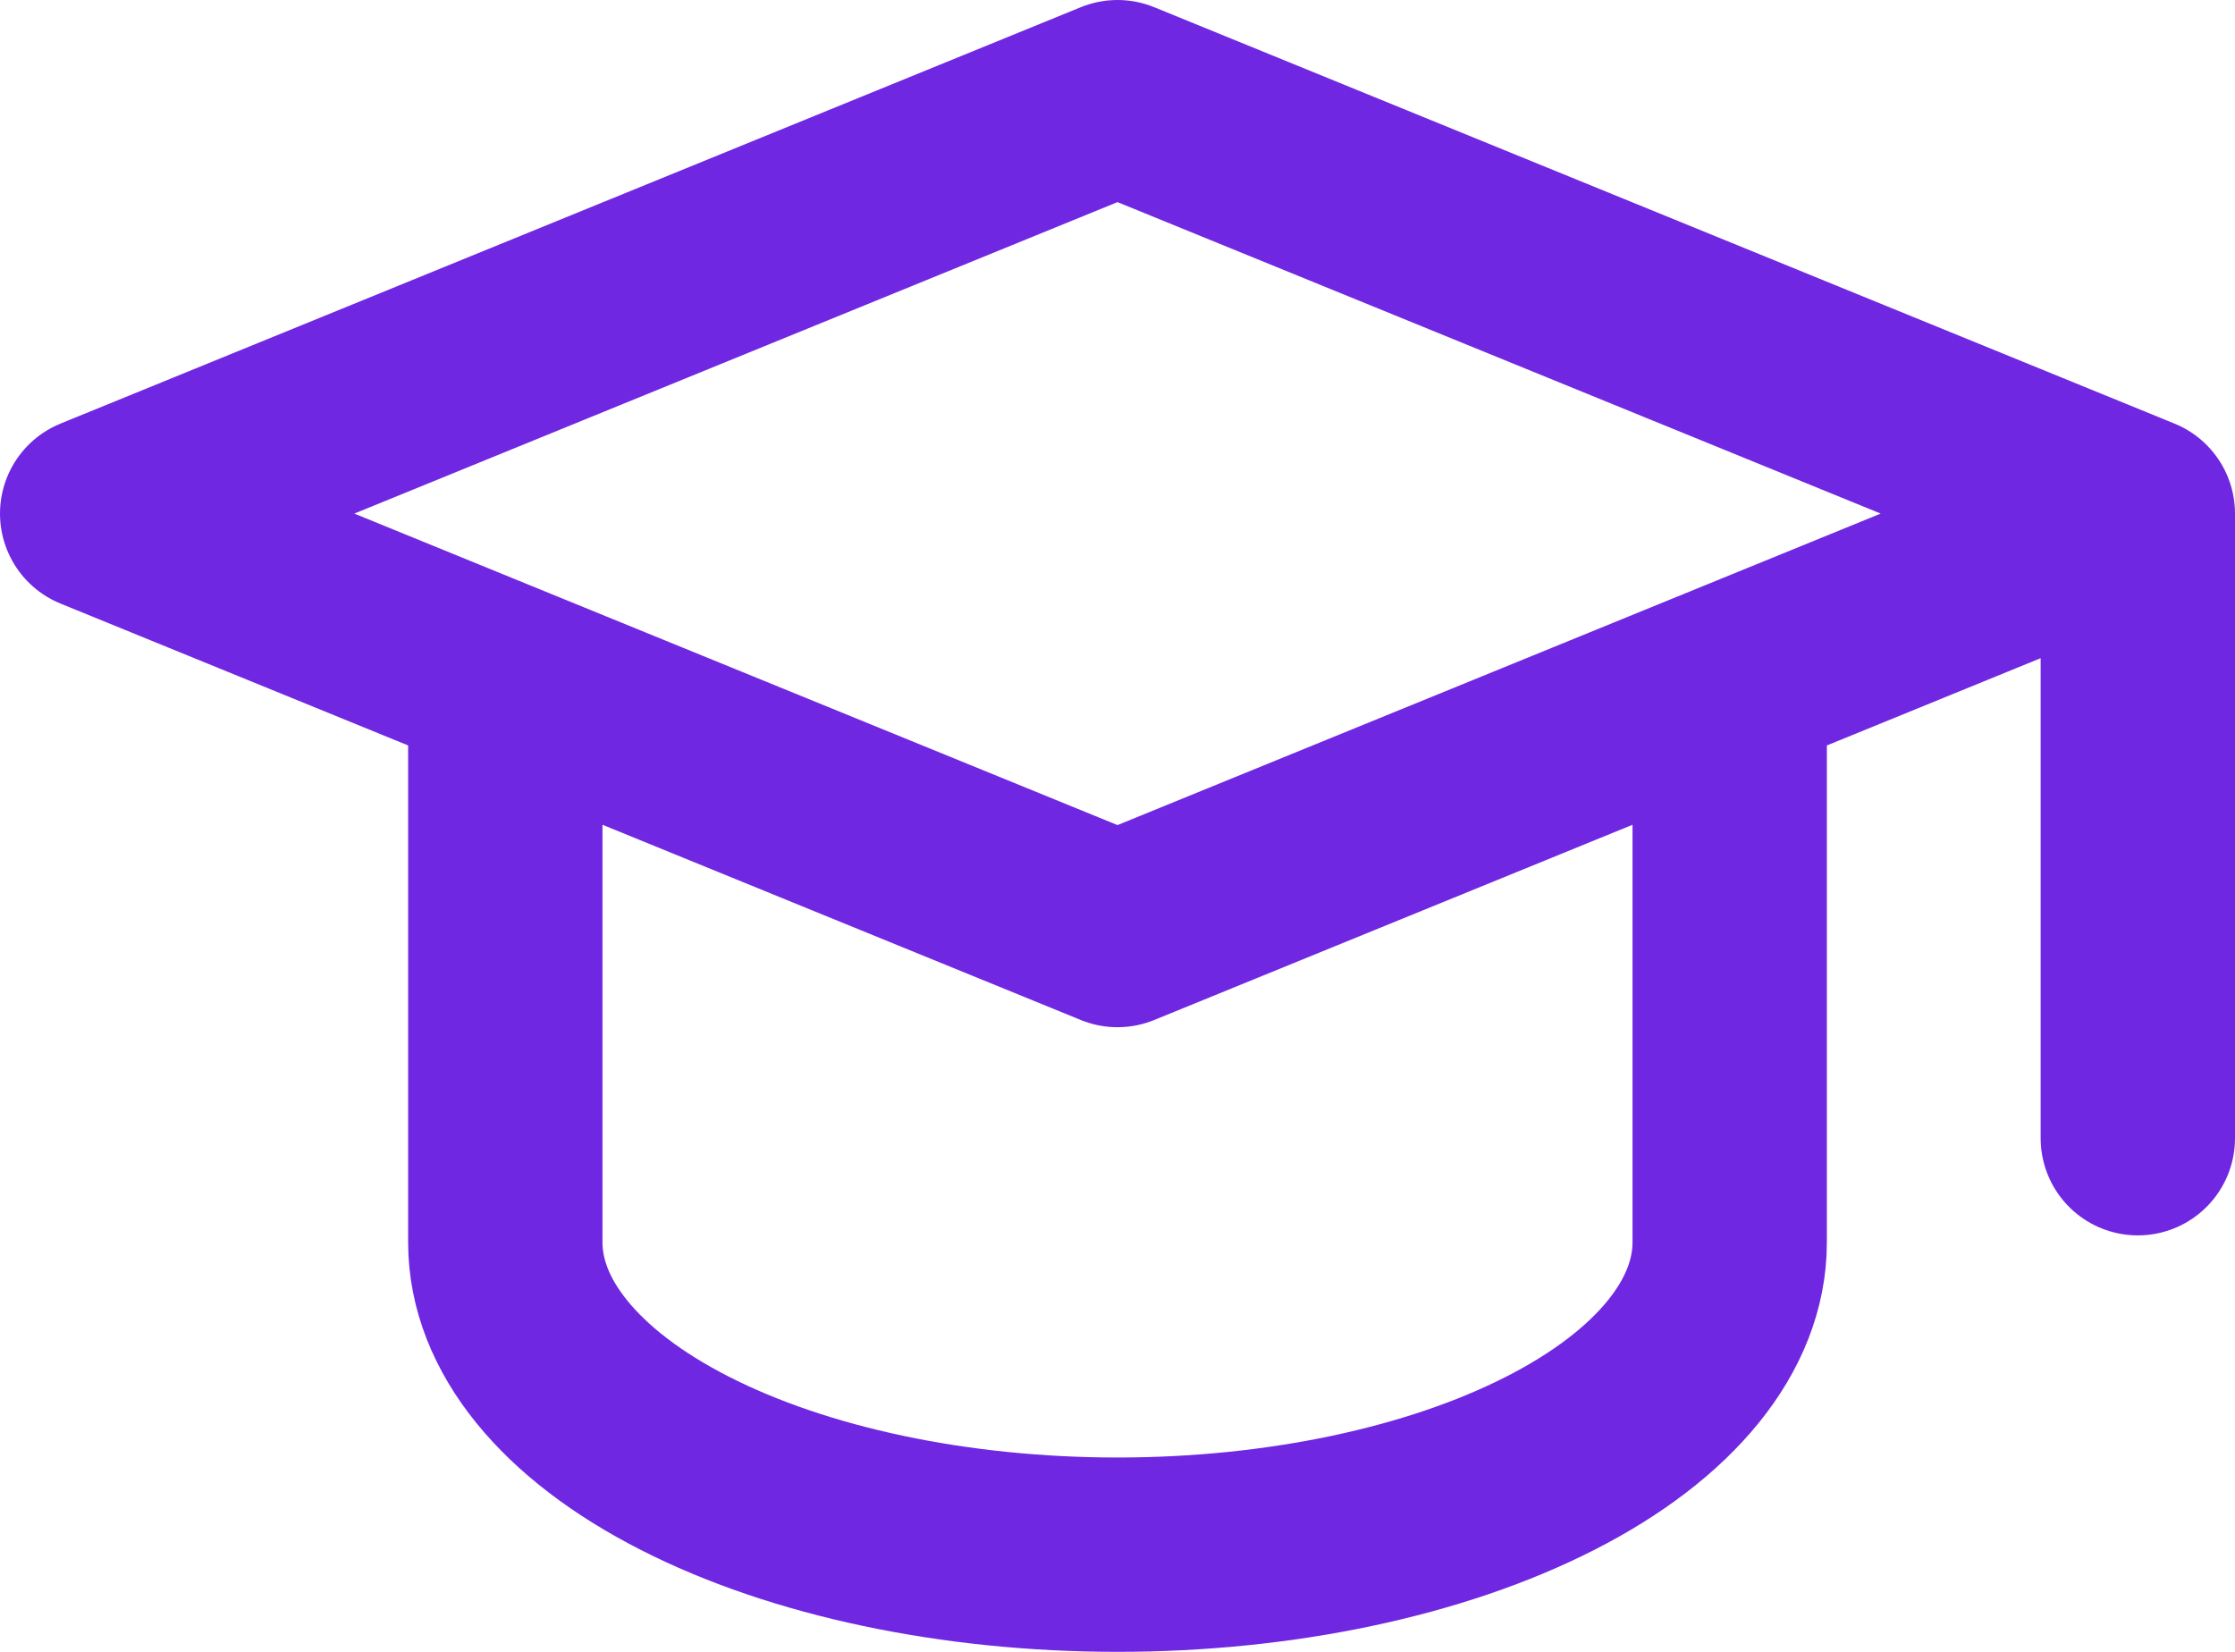
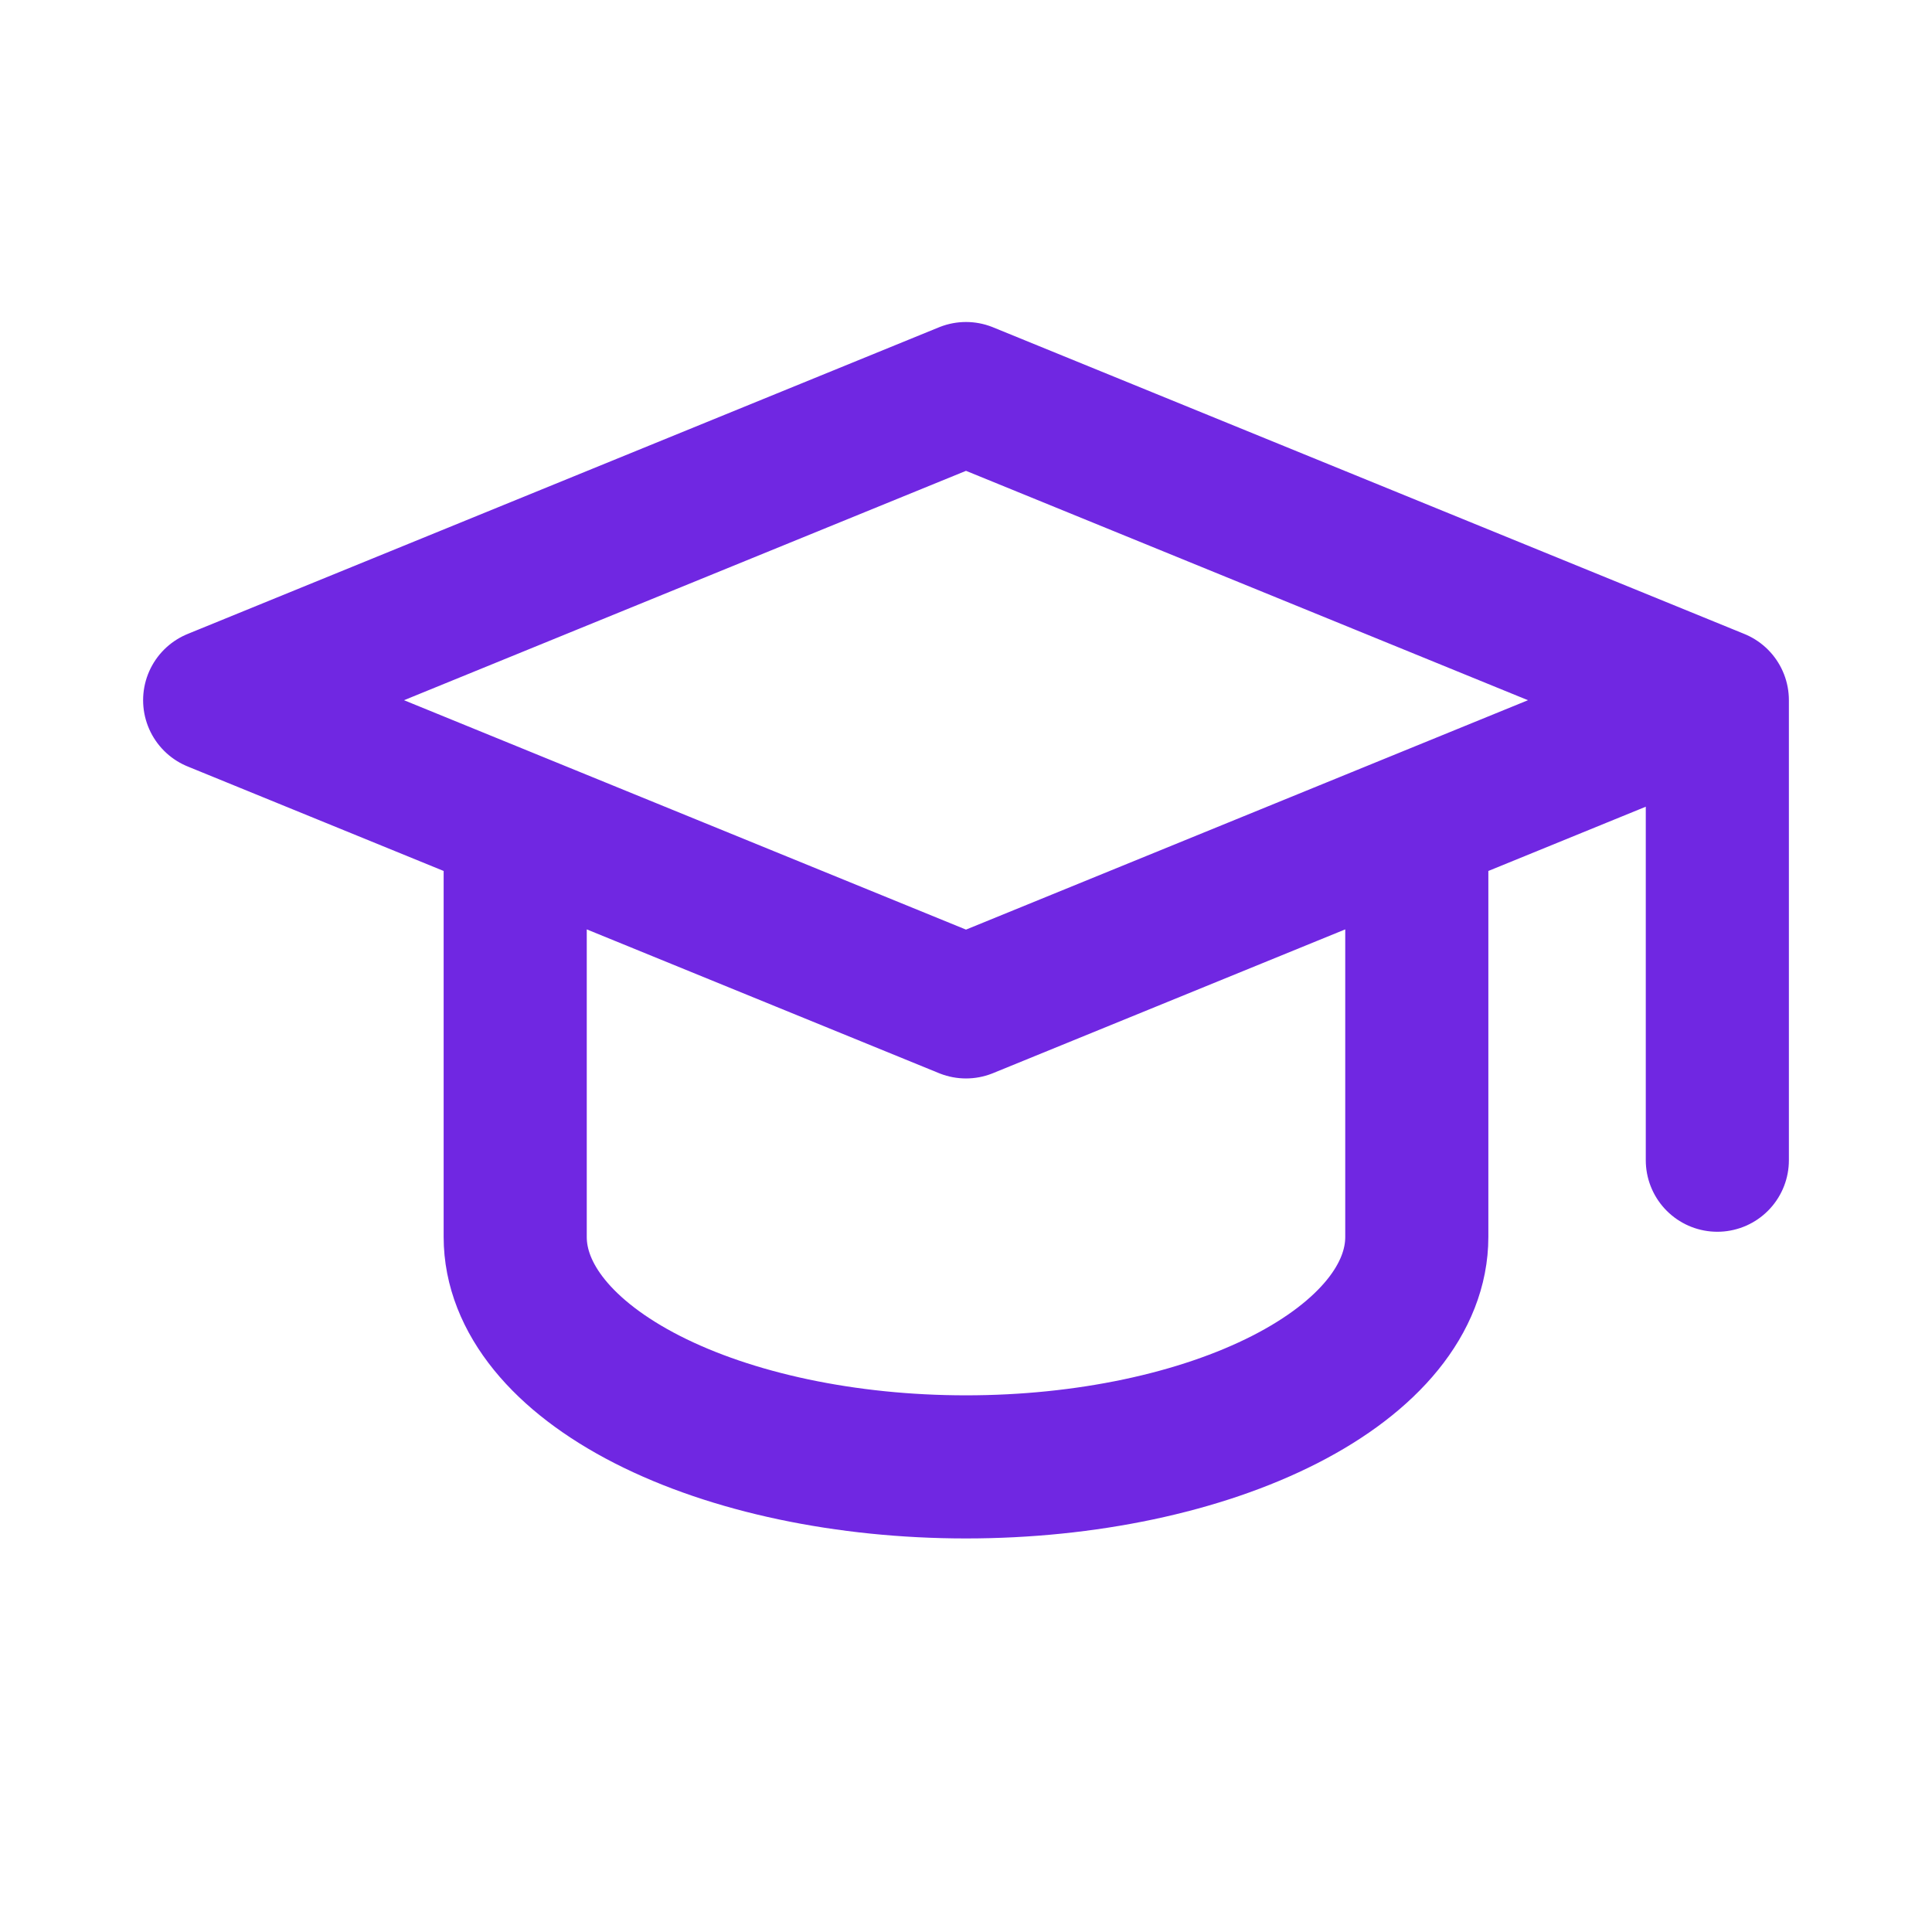
- <svg xmlns="http://www.w3.org/2000/svg" width="46" height="34" viewBox="0 0 46 34" fill="none">
-   <path d="M44 10.571L23 2L2 10.571L23 19.143L44 10.571ZM44 10.571V23.428M10.4 14V25.572C10.4 27.276 11.727 28.912 14.091 30.117C16.453 31.323 19.658 32 23 32C26.342 32 29.547 31.323 31.91 30.117C34.273 28.912 35.6 27.276 35.6 25.572V14" stroke="#7027E2" stroke-width="4" stroke-linecap="round" stroke-linejoin="round" />
+ <svg xmlns="http://www.w3.org/2000/svg" width="54" height="54" viewBox="0 0 54 54" fill="none">
+   <path d="M48 19.571L27 11L6 19.571L27 28.143L48 19.571ZM48 19.571V32.428M14.4 23V34.572C14.4 36.276 15.727 37.911 18.09 39.117C20.453 40.323 23.658 41 27 41C30.342 41 33.547 40.323 35.91 39.117C38.273 37.911 39.6 36.276 39.6 34.572V23" stroke="#7027E2" stroke-width="4" stroke-linecap="round" stroke-linejoin="round" />
</svg>
